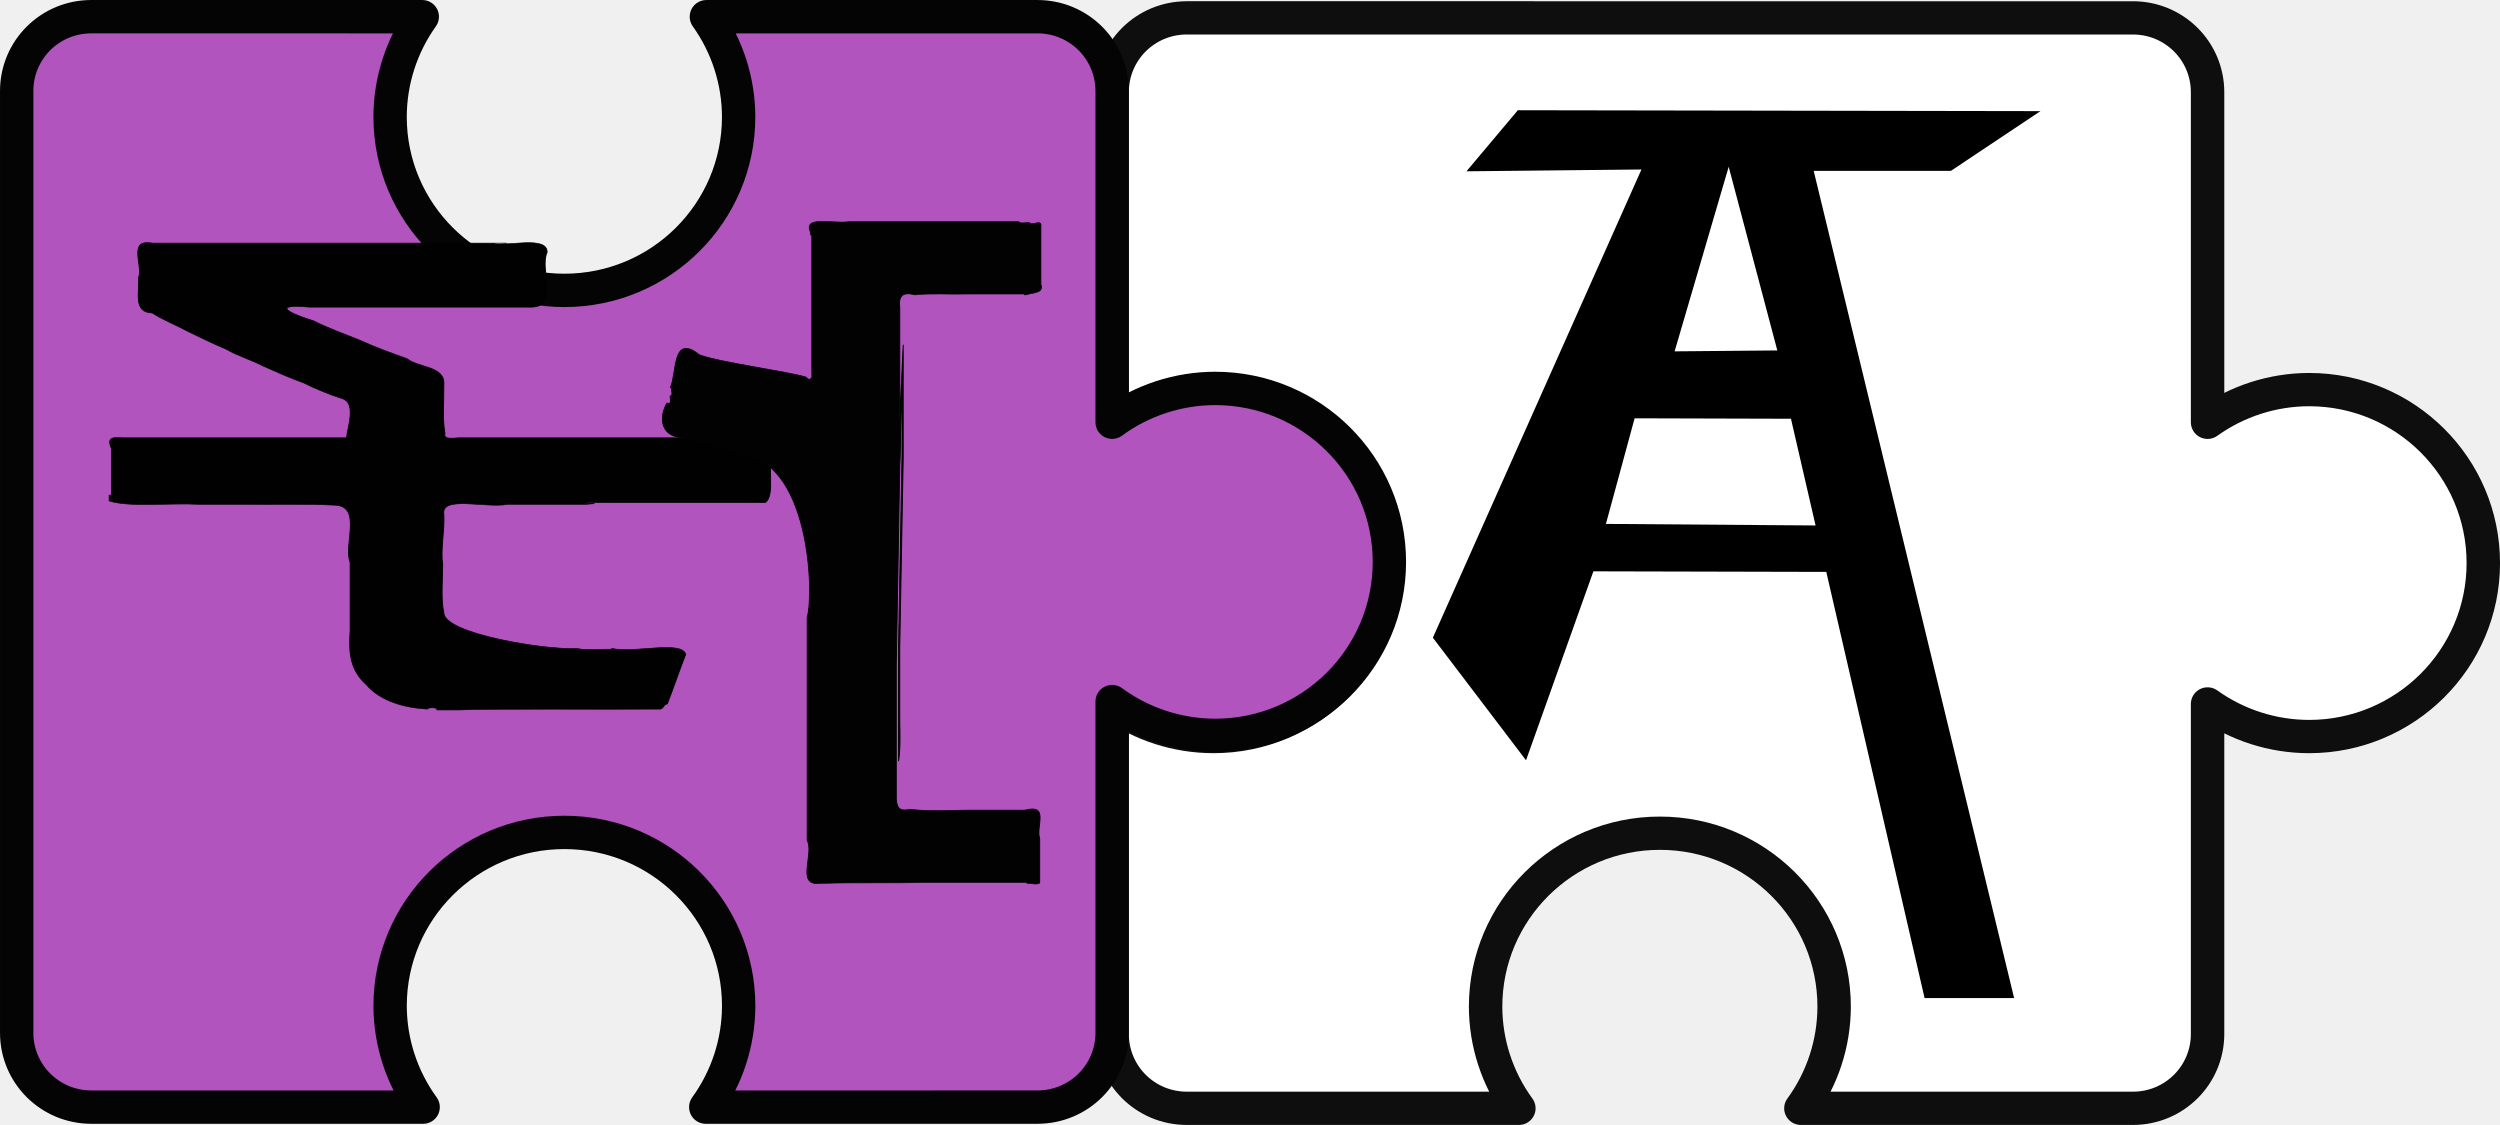
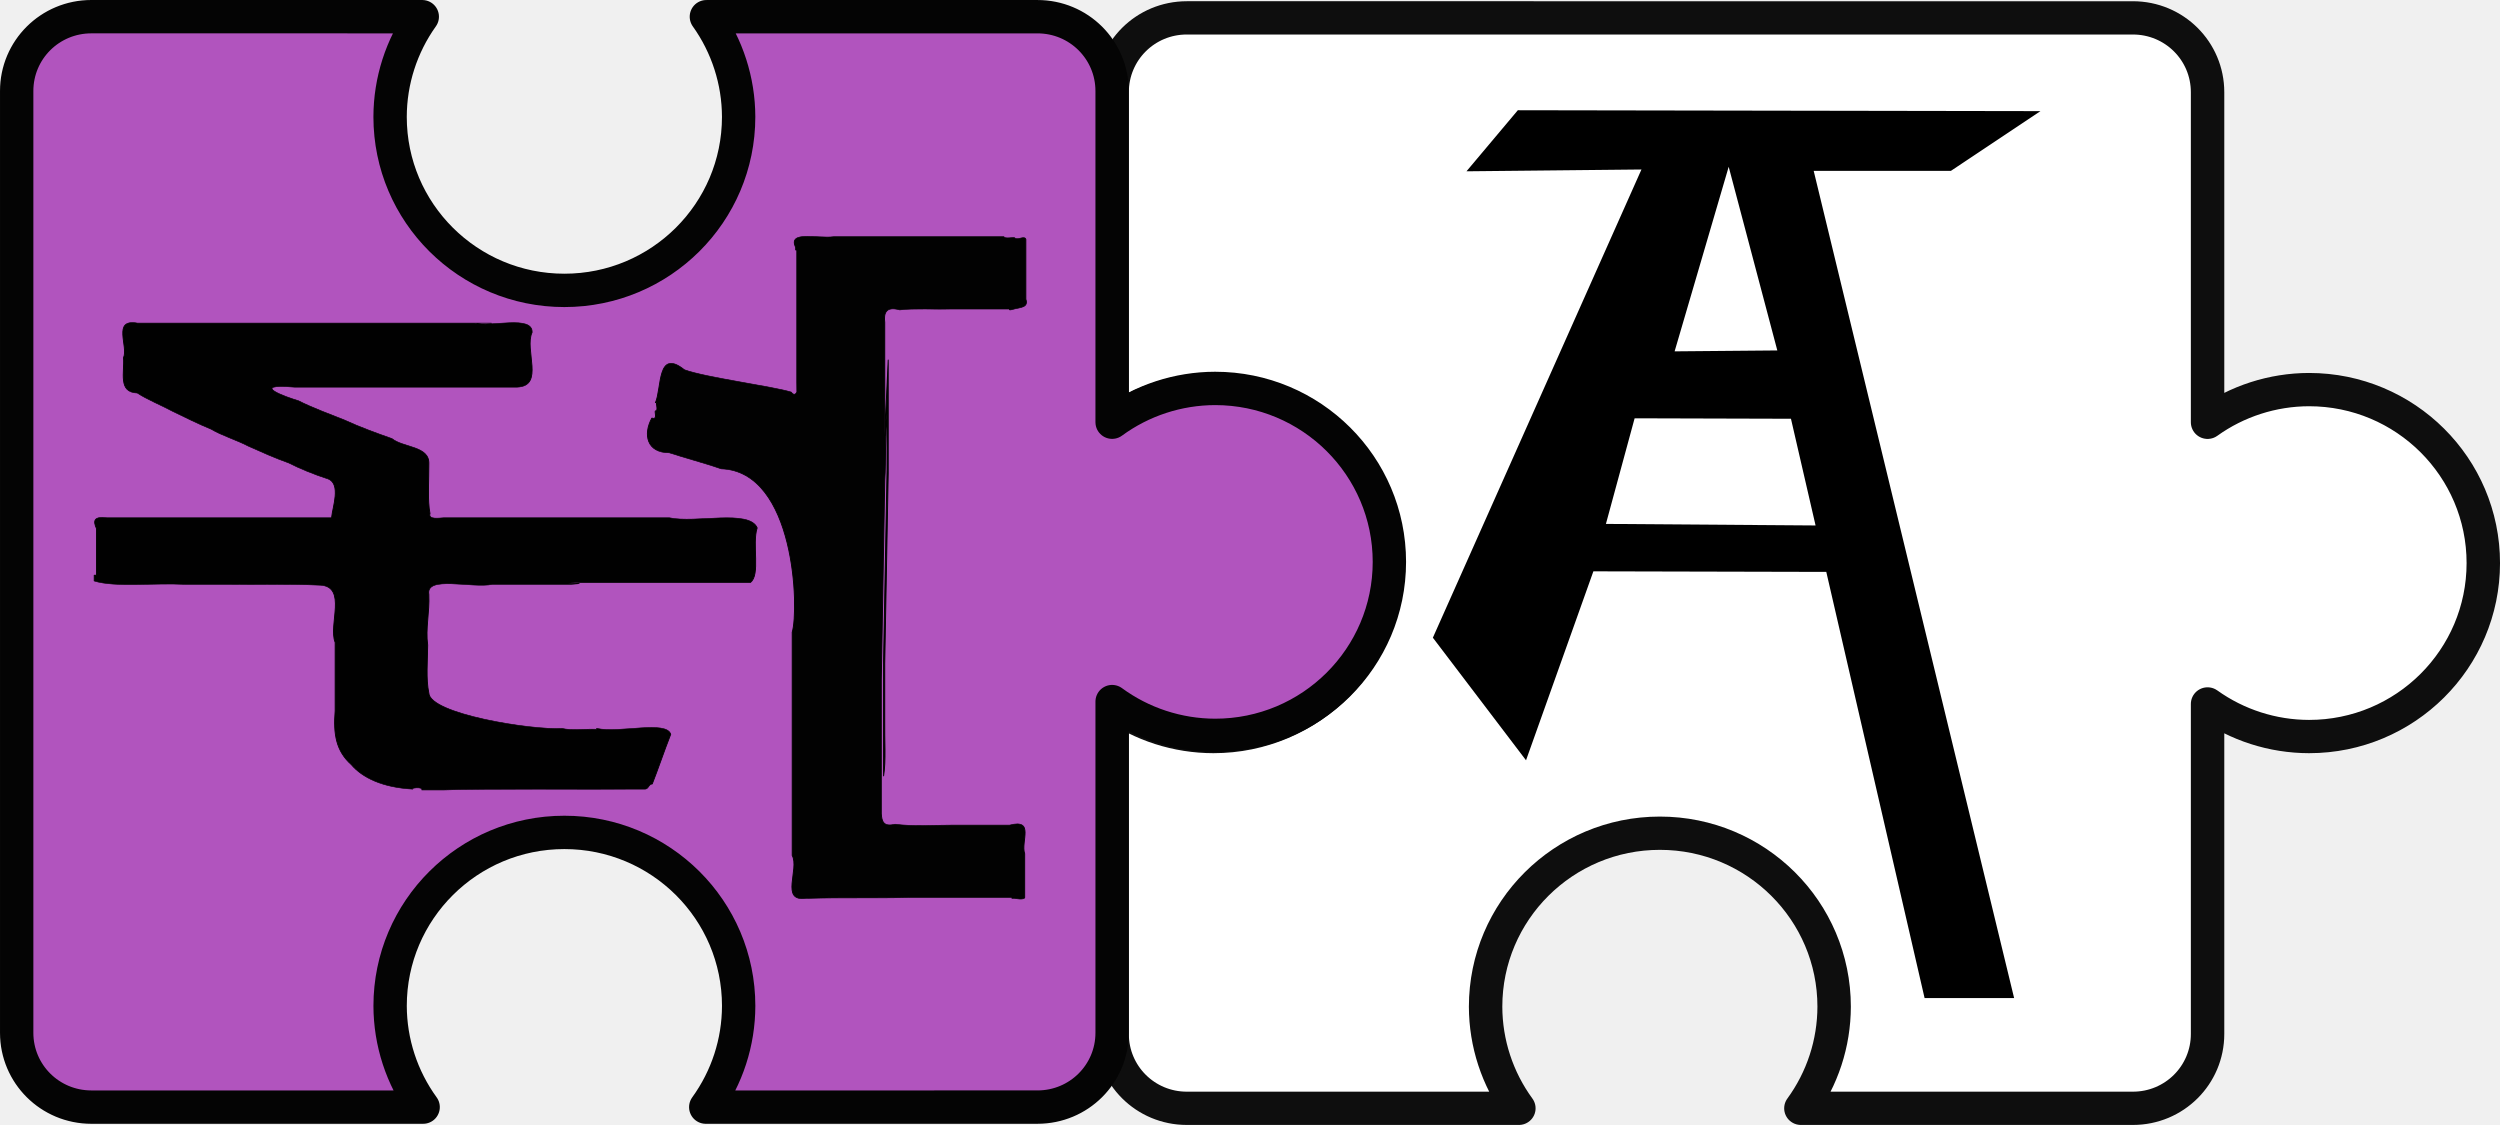
<svg xmlns="http://www.w3.org/2000/svg" width="1000" height="450" viewBox="0 0 264.583 119.063" version="1.1" id="svg8">
  <defs id="defs2" />
  <g id="layer1" transform="translate(0,-177.9375)">
    <g id="layer1-6" transform="translate(52.16076,-47.43601)">
      <g id="g4940" transform="matrix(1.179256,0,0,1.173871,-239.1808,-44.25676)">
        <path style="opacity:1;vector-effect:none;fill:#ffffff;fill-opacity:1;stroke:#0e0e0e;stroke-width:3;stroke-linecap:round;stroke-linejoin:round;stroke-miterlimit:4;stroke-dasharray:none;stroke-dashoffset:0;stroke-opacity:1" d="m 265.104,231.304 c -3.714,0 -6.704,2.99 -6.704,6.703 v 29.749 a 15.64,15.64 0 0 1 9.089,-2.937 15.64,15.64 0 0 1 15.64,15.64 15.64,15.64 0 0 1 -15.64,15.64 15.64,15.64 0 0 1 -9.089,-2.925 v 29.739 c 0,3.713 2.99,6.703 6.704,6.703 h 29.8 a 15.64,15.64 0 0 1 -2.986,-9.162 15.64,15.64 0 0 1 15.64,-15.64 15.64,15.64 0 0 1 15.64,15.64 15.64,15.64 0 0 1 -2.984,9.162 h 29.795 c 3.713,0 6.703,-2.99 6.703,-6.703 v -29.754 a 15.64,15.64 0 0 0 9.106,2.94 15.64,15.64 0 0 0 15.64,-15.64 15.64,15.64 0 0 0 -15.64,-15.64 15.64,15.64 0 0 0 -9.106,2.947 v -29.758 c 0,-3.713 -2.99,-6.703 -6.703,-6.703 z" id="rect4513" />
        <g aria-label="A" style="font-style:normal;font-weight:normal;font-size:29.159px;line-height:125%;font-family:sans-serif;letter-spacing:0px;word-spacing:0px;fill:#000000;fill-opacity:1;stroke:none;stroke-width:0.729px;stroke-linecap:butt;stroke-linejoin:miter;stroke-opacity:1" id="text4824" transform="matrix(-1.193607,0,0,1.193607,470.8082,63.48001)">
          <path d="m 138.669,170.849 -11.755,0.034 -10.048,43.759 h -6.732 l 15.071,-62.484 H 114.886 l -6.732,-4.511 39.296,-0.068 3.861,4.613 -13.156,-0.137 15.684,35.366 -7.005,9.26 -5.064,-14.273 -17.585,0.043 0.788,-3.507 15.854,-0.118 z m -3.007,-5.057 -4.066,-13.942 -3.656,13.873 z" style="font-style:normal;font-variant:normal;font-weight:normal;font-stretch:normal;font-size:69.981px;font-family:Ani;-inkscape-font-specification:Ani;stroke-width:0.729px" id="path4826" />
        </g>
      </g>
      <g id="g4947" transform="rotate(-45,67.03404,123.123)">
        <path style="opacity:1;vector-effect:none;fill:#b154be;fill-opacity:1;stroke:#040404;stroke-width:3.53;stroke-linecap:round;stroke-linejoin:round;stroke-miterlimit:4;stroke-dasharray:none;stroke-dashoffset:0;stroke-opacity:1" d="m -94.765,271.63 c 3.096,3.097 8.069,3.11 11.152,0.026 l 24.784,-24.784 a 18.444,18.36 45 0 0 5.179,10.235 18.444,18.36 45 0 0 26.024,0.06 18.444,18.36 45 0 0 -0.06,-26.024 18.444,18.36 45 0 0 -10.235,-5.18 l 24.782,-24.782 c 3.082,-3.082 3.071,-8.057 -0.026,-11.154 l -24.774,-24.774 a 18.444,18.36 45 0 1 -5.085,9.914 18.444,18.36 45 0 1 -26.024,-0.06 18.444,18.36 45 0 1 -0.06,-26.024 18.444,18.36 45 0 1 9.908,-5.091 L -83.962,119.227 c -3.097,-3.097 -8.071,-3.108 -11.154,-0.025 L -165.592,189.678 c -3.082,3.082 -3.069,8.055 0.025,11.152 l 24.829,24.829 a 18.444,18.36 45 0 1 5.105,-10.048 18.444,18.36 45 0 1 26.024,0.06 18.444,18.36 45 0 1 0.06,26.024 18.444,18.36 45 0 1 -10.04,5.113 z" id="rect4513-3" />
-         <g id="g4820" transform="matrix(-0.08576732,0.08576732,-0.1342743,-0.1342743,167.7444,499.1555)">
+         <g id="g4820" transform="matrix(-0.08576732,0.08576732,-0.1342743,-0.1342743,160.635,504.0199)">
          <g id="layer0" transform="translate(-816.813,236.4459)">
            <path id="path4717" d="m 674.232,1910.764 v 12.246 c -3.162,-0.709 -1.618,6.768 -0.735,5.156 -1.397,16.5 -9.632,27.78 -21.323,34.161 -11.765,8.444 -26.617,10.119 -47.058,9.024 h -59.558 c -15.368,3.932 -48.823,-6.961 -50,8.379 -1.25,16.565 -0.368,34.999 -0.735,52.208 v 3.478 19.936 c -1.397,16.694 2.794,38.802 -2.941,50.275 h -5.147 v -1.289 h -40.441 c -7.059,2.063 -11.029,1.418 -9.559,-5.801 v -50.274 -18.002 -0.899 -49.63 -6.445 h -0.735 c -8.382,-0.516 -28.75,-5.285 -33.088,1.934 -4.044,7.992 -9.265,16.049 -13.97,21.915 -4.412,7.928 -9.485,15.082 -14.706,22.559 -5.147,6.252 -9.412,15.082 -14.706,20.625 -4.779,7.412 -10.147,14.309 -15.441,21.27 -5.441,6.445 -10.515,14.567 -16.176,19.981 -0.515,10.957 -18.162,7.09 -30.882,7.734 -9.338,-2.836 -34.338,6.445 -30.147,-7.734 v -32.872 -33.516 -32.872 -32.227 -33.516 -32.227 42.368 -32.872 c 3.75,-9.539 -7.279,-32.485 8.088,-32.227 14.926,4.447 46.985,-7.09 47.794,8.379 v 49.63 -25.61 50.275 49.63 c -3.382,26.426 8.971,4.319 11.765,-1.934 6.324,-7.992 11.912,-17.79 16.912,-25.782 6.029,-8.315 11.618,-18.112 16.176,-26.426 8.015,-6.316 6.323,-21.012 22.059,-20.625 14.485,-0.065 31.764,0.838 43.382,-0.645 5.588,1.289 3.823,-5.479 3.676,-7.734 v -57.365 -12.186 -56.075 c 5,-14.76 -7.573,-44.602 8.823,-48.985 14.044,2.965 41.176,-1.998 47.794,3.867 v 48.341 47.696 c 0.882,16.178 -0.074,-10.888 1.471,3.807 v 43.829 c 3.676,11.409 -8.015,37.448 8.823,35.45 16.176,-0.451 29.632,1.934 44.117,0.645 14.044,0.065 29.632,1.031 41.911,-0.645 18.088,-0.451 32.426,-56.814 30.882,-74.216 1.912,-4.963 0.368,-12.891 0.735,-19.336 h -0.735 c 4.338,-13.149 -7.353,-38.866 5.147,-41.251 14.926,3.738 30.882,7.154 43.382,10.313 -0.074,1.934 4.191,2.062 4.412,3.867 v 7.09 c 0.368,17.725 -0.515,89.17 0.735,105.155 z" style="fill:#010101;stroke:#010101;stroke-width:0.516;stroke-linecap:round;stroke-linejoin:round" />
-             <path id="path4747" d="m 250.523,1586.422 h 52.201 c 7.402,-1.547 7.168,3.094 8.57,6.445 l 0.779,1.934 v 0.645 h -0.779 v 31.583 c 0.468,9.411 -0.779,22.044 0.779,29.649 -3.428,8.057 3.272,8.959 10.908,8.379 h 49.864 49.085 l -66.225,-1.934 h 49.085 49.864 l 165.953,1.934 h 49.864 c 16.284,0.193 35.216,-0.773 48.306,0.645 h -49.864 -50.643 l -166.732,-1.934 h -49.085 c 18.387,1.289 40.359,0.516 58.434,1.289 l 174.524,1.934 h 58.434 57.655 c 6.856,-0.258 11.765,-1.096 9.35,-7.734 2.026,-9.346 0.779,-22.495 0.779,-31.583 v -32.227 c -5.921,-14.051 14.57,-6.059 24.932,-8.379 h 38.177 c 2.493,0.193 0.857,5.414 0.779,5.801 v 1.289 h -0.779 v 56.72 c 0.779,18.692 -0.078,39.446 0.779,56.72 v 1.289 c 3.428,14.631 -25.789,3.609 -37.398,7.734 h -48.306 -49.085 -48.306 -49.085 c -19.634,-3.803 -140.242,-1.934 -142.58,39.512 -4.831,8.83 -9.35,19.852 -14.024,29.005 0.156,12.44 -15.972,14.76 -30.386,9.668 1.87,-3.416 -5.454,-1.289 -6.233,-1.934 0.312,-1.74 -5.999,-0.322 -7.012,-0.645 v 0.645 c -12.388,-3.609 -48.072,-0.838 -28.827,-16.114 6.856,-11.989 14.258,-48.471 19.478,-59.493 6.077,-2.901 -3.662,-4.899 -8.57,-3.223 -10.986,-1.998 91.235,0.967 77.912,0.645 h -39.735 c -10.986,-1.547 -26.88,-0.516 -38.177,-0.645 h -38.177 -38.956 -38.177 v 0.645 h -2.337 c -15.115,4.576 -7.402,-12.504 -9.35,-21.27 v -31.583 -31.583 -31.583 c 2.104,-0.387 0.39,-5.608 0.779,-5.801 3.039,-1.805 -2.337,-5.672 1.558,-6.445 z" style="fill:#020202;stroke:#020202;stroke-width:0.531;stroke-linecap:round;stroke-linejoin:round" />
+             <path id="path4747" d="m 193.808,1586.422 h 52.201 c 7.402,-1.547 7.168,3.094 8.57,6.445 l 0.779,1.934 v 0.645 h -0.779 v 31.583 c 0.468,9.411 -0.779,22.044 0.779,29.649 -3.428,8.057 3.272,8.959 10.908,8.379 h 49.864 49.085 l -66.225,-1.934 h 49.085 49.864 l 165.953,1.934 h 49.864 c 16.284,0.193 35.216,-0.773 48.306,0.645 h -49.864 -50.643 l -166.732,-1.934 h -49.085 c 18.387,1.289 40.359,0.516 58.434,1.289 l 174.524,1.934 h 58.434 57.655 c 6.856,-0.258 11.765,-1.096 9.35,-7.734 2.026,-9.346 0.779,-22.495 0.779,-31.583 v -32.227 c -5.921,-14.051 14.57,-6.059 24.932,-8.379 h 38.177 c 2.493,0.193 0.857,5.414 0.779,5.801 v 1.289 h -0.779 v 56.72 c 0.779,18.692 -0.078,39.446 0.779,56.72 v 1.289 c 3.428,14.631 -25.789,3.609 -37.398,7.734 h -48.306 -49.085 -48.306 -49.085 c -19.634,-3.803 -140.242,-1.934 -142.58,39.512 -4.831,8.83 -9.35,19.852 -14.024,29.005 0.156,12.44 -15.972,14.76 -30.386,9.668 1.87,-3.416 -5.454,-1.289 -6.233,-1.934 0.312,-1.74 -5.999,-0.322 -7.012,-0.645 v 0.645 c -12.388,-3.609 -48.072,-0.838 -28.827,-16.114 6.856,-11.989 14.258,-48.471 19.478,-59.493 6.077,-2.901 -3.662,-4.899 -8.57,-3.223 -10.986,-1.998 91.235,0.967 77.912,0.645 h -39.735 c -10.986,-1.547 -26.88,-0.516 -38.177,-0.645 h -38.177 -38.956 -38.177 v 0.645 h -2.337 c -15.115,4.576 -7.402,-12.504 -9.35,-21.27 v -31.583 -31.583 -31.583 c 2.104,-0.387 0.39,-5.608 0.779,-5.801 3.039,-1.805 -2.337,-5.672 1.558,-6.445 z" style="fill:#020202;stroke:#020202;stroke-width:0.531;stroke-linecap:round;stroke-linejoin:round" />
          </g>
        </g>
      </g>
    </g>
  </g>
</svg>
